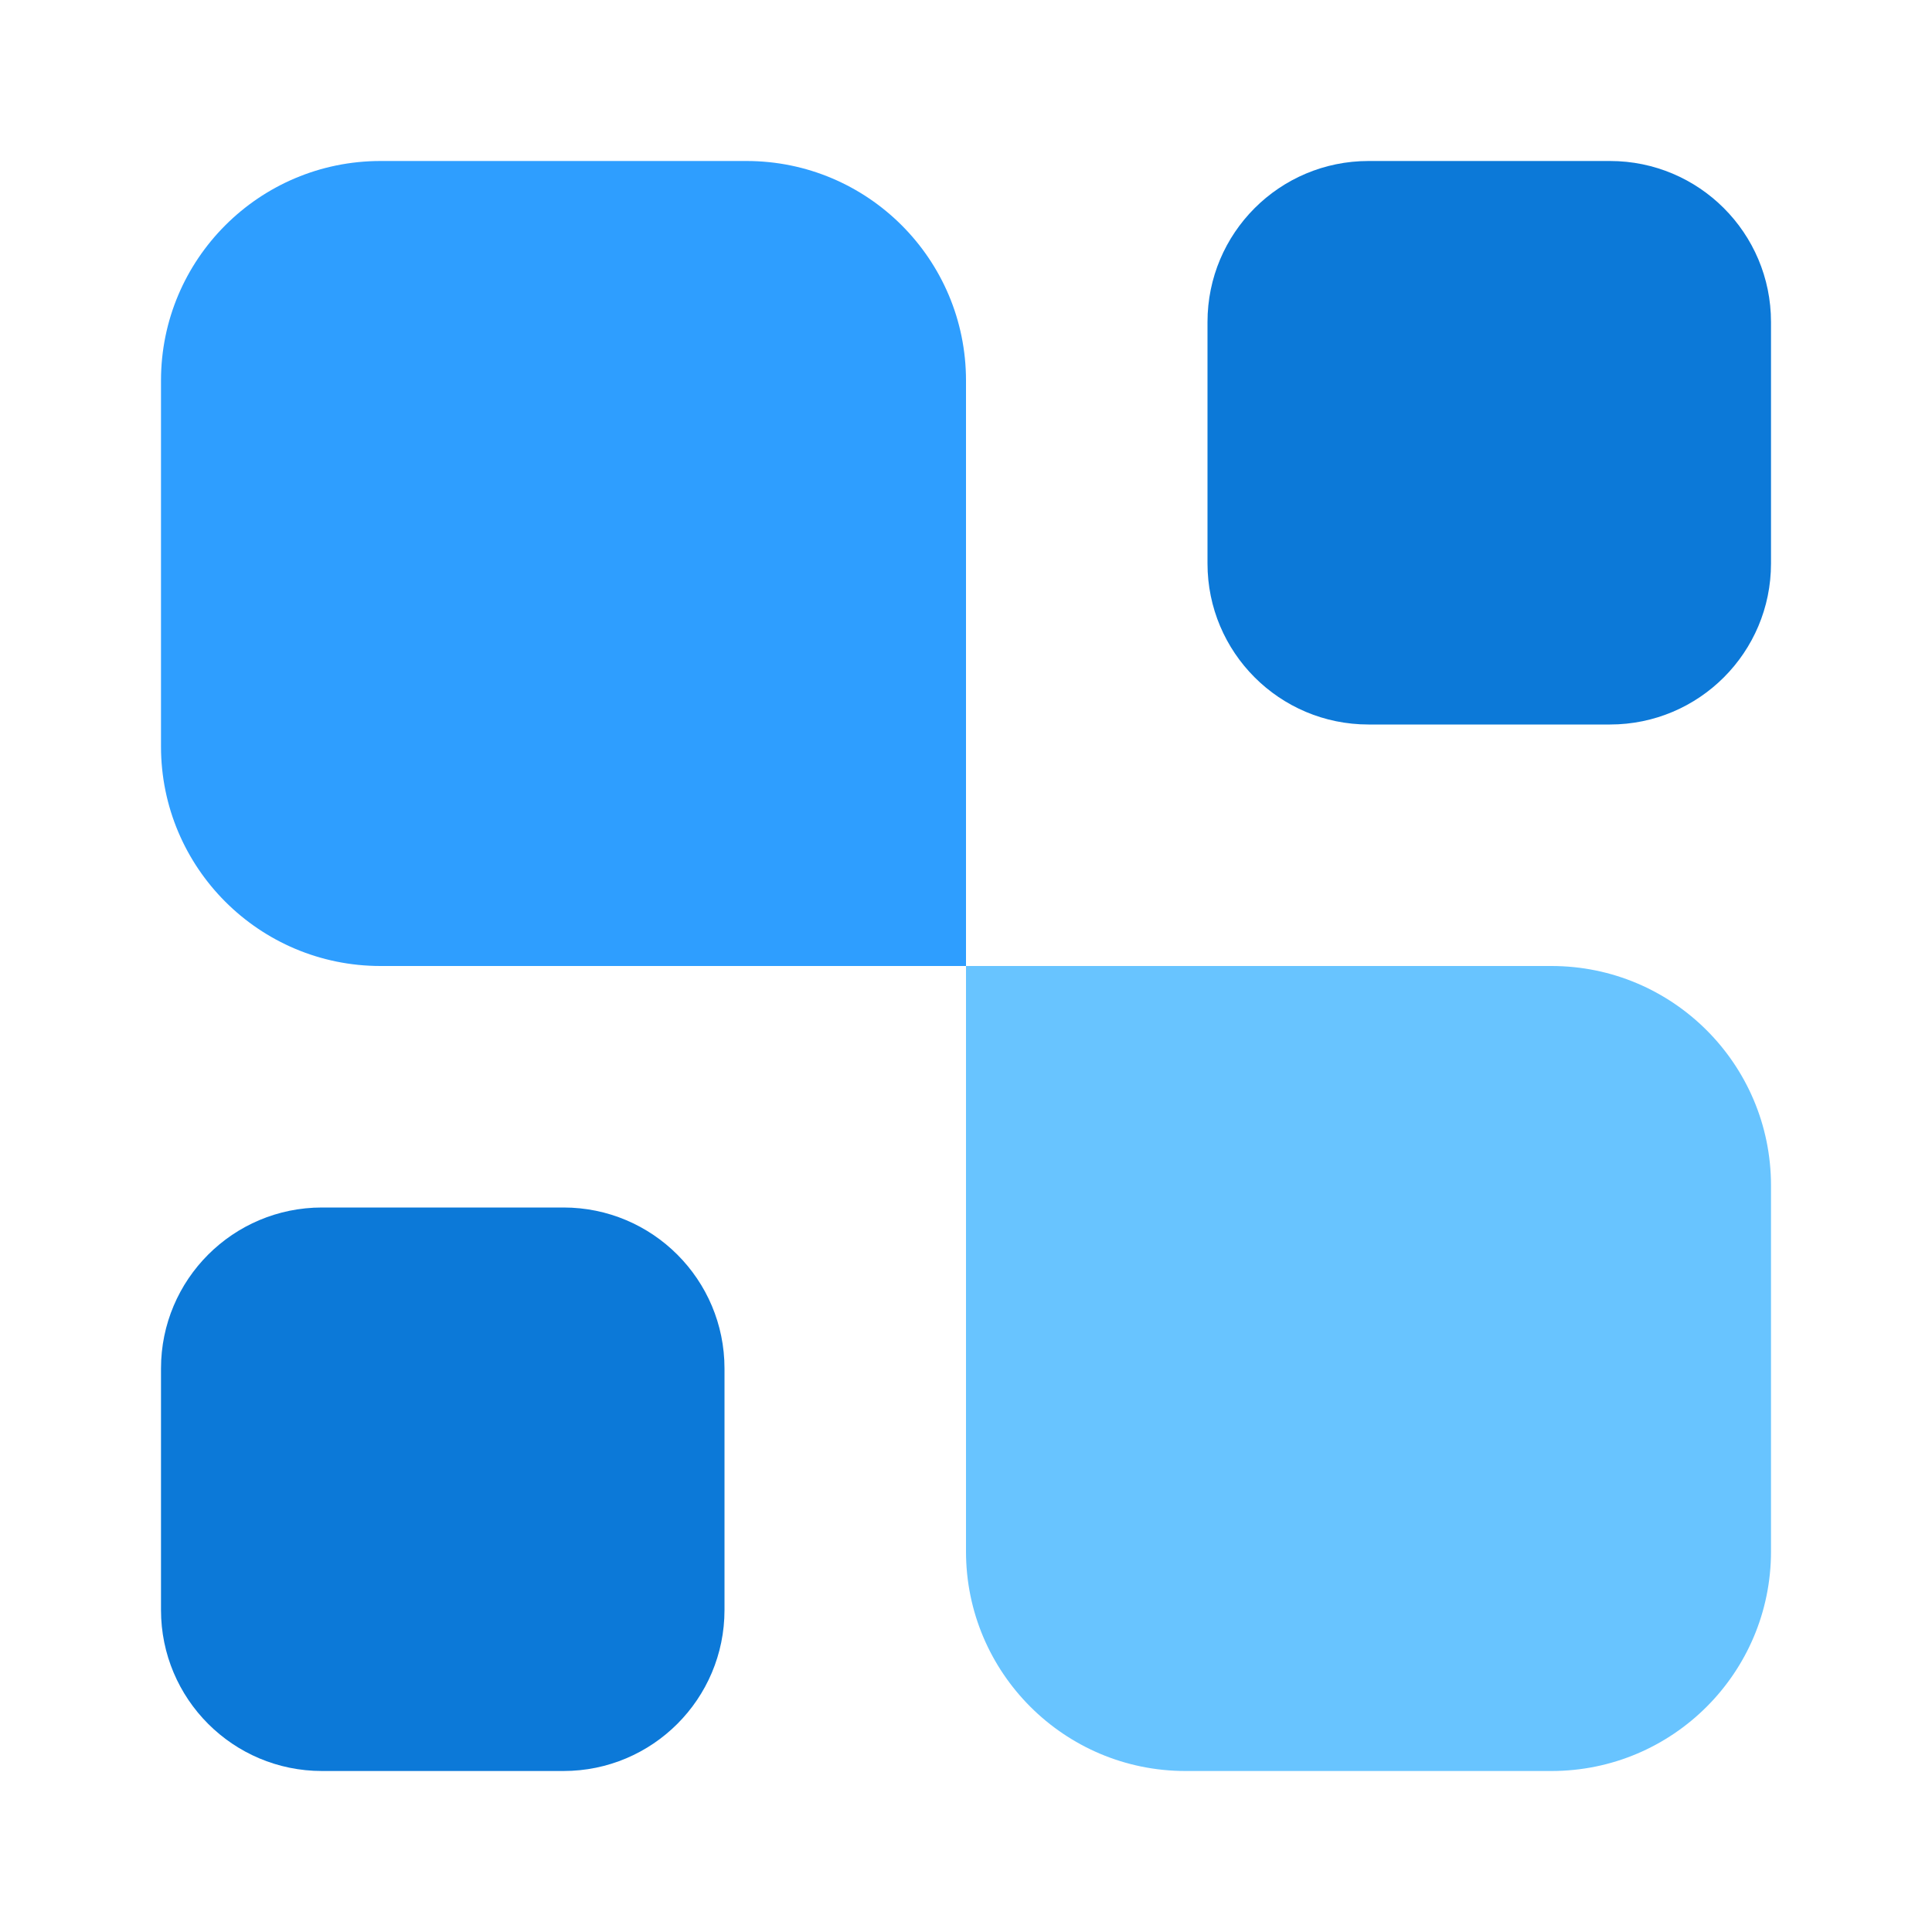
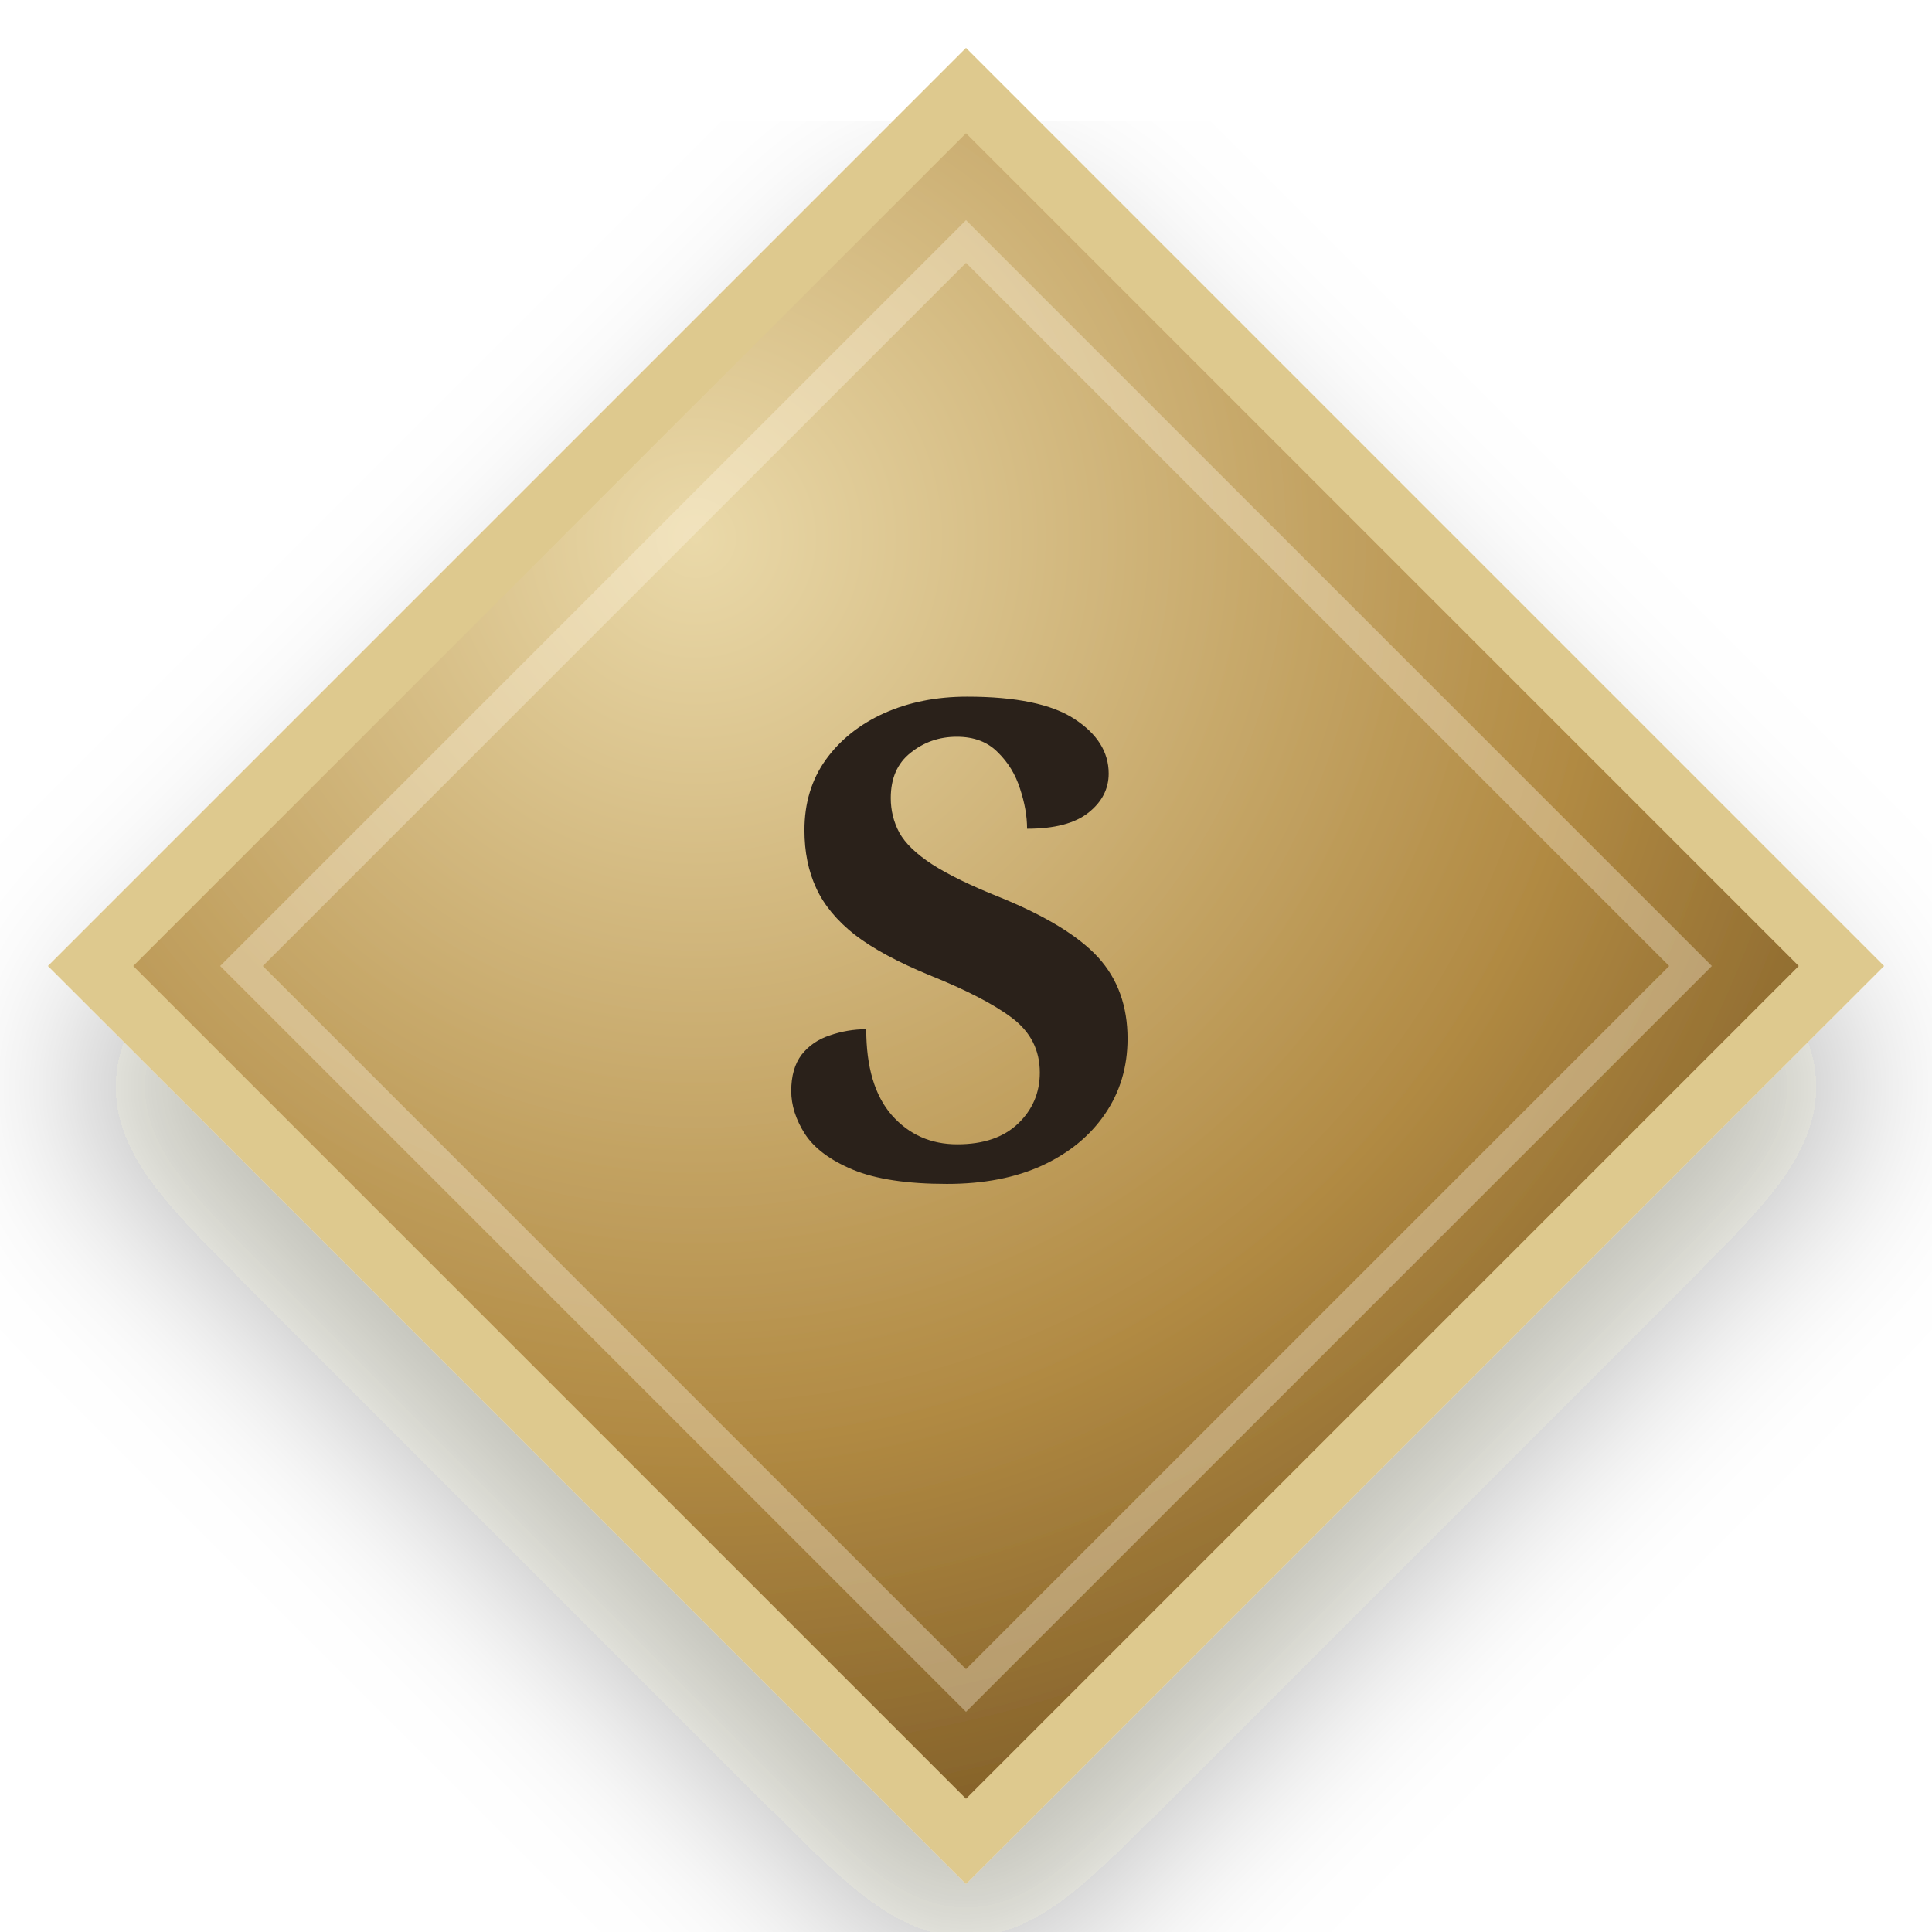
- <svg xmlns="http://www.w3.org/2000/svg" width="24" height="24" viewBox="0 0 24 24" fill="none">
-   <path d="M22 19.273C22 20.779 20.779 22 19.273 22H14.727C13.221 22 12 20.779 12 19.273V12H19.273C20.779 12 22 13.221 22 14.727V19.273Z" fill="#68C4FF" />
-   <path d="M20 2C21.105 2 22 2.895 22 4V7C22 8.105 21.105 9 20 9H17C15.895 9 15 8.105 15 7V4C15 2.895 15.895 2 17 2H20Z" fill="#0C79D8" />
-   <path d="M7 15C8.105 15 9 15.895 9 17V20C9 21.105 8.105 22 7 22H4C2.895 22 2 21.105 2 20V17C2 15.895 2.895 15 4 15H7Z" fill="#0C79D8" />
-   <path d="M12 12H4.727C3.221 12 2 10.779 2 9.273V4.727C2 3.221 3.221 2 4.727 2H9.273C10.779 2 12 3.221 12 4.727V12Z" fill="#2E9EFF" />
+ <svg xmlns="http://www.w3.org/2000/svg" width="64" height="64" viewBox="0 0 64 64" fill="none">
+   <defs>
+     <radialGradient id="salescraft-gold" cx="0" cy="0" r="1" gradientUnits="userSpaceOnUse" gradientTransform="translate(23 18) rotate(48) scale(48)">
+       <stop stop-color="#EAD9A9" />
+       <stop offset="0.62" stop-color="#B18A43" />
+       <stop offset="1" stop-color="#735220" />
+     </radialGradient>
+     <filter id="mark-shadow" x="-8" y="-6" width="80" height="82" filterUnits="userSpaceOnUse">
+       <feDropShadow dx="0" dy="4" stdDeviation="3" flood-color="#1C1613" flood-opacity="0.3" />
+     </filter>
+   </defs>
+   <path d="M32 3L61 32L32 61L3 32L32 3Z" fill="url(#salescraft-gold)" stroke="#DEC98E" stroke-width="2" filter="url(#mark-shadow)" />
+   <path d="M32 8L56 32L32 56L8 32L32 8Z" stroke="#FFF7E7" stroke-opacity="0.34" />
+   <text x="32" y="39" fill="#2A211A" font-family="Didot, Georgia, serif" font-size="22" font-weight="600" text-anchor="middle">S</text>
</svg>
